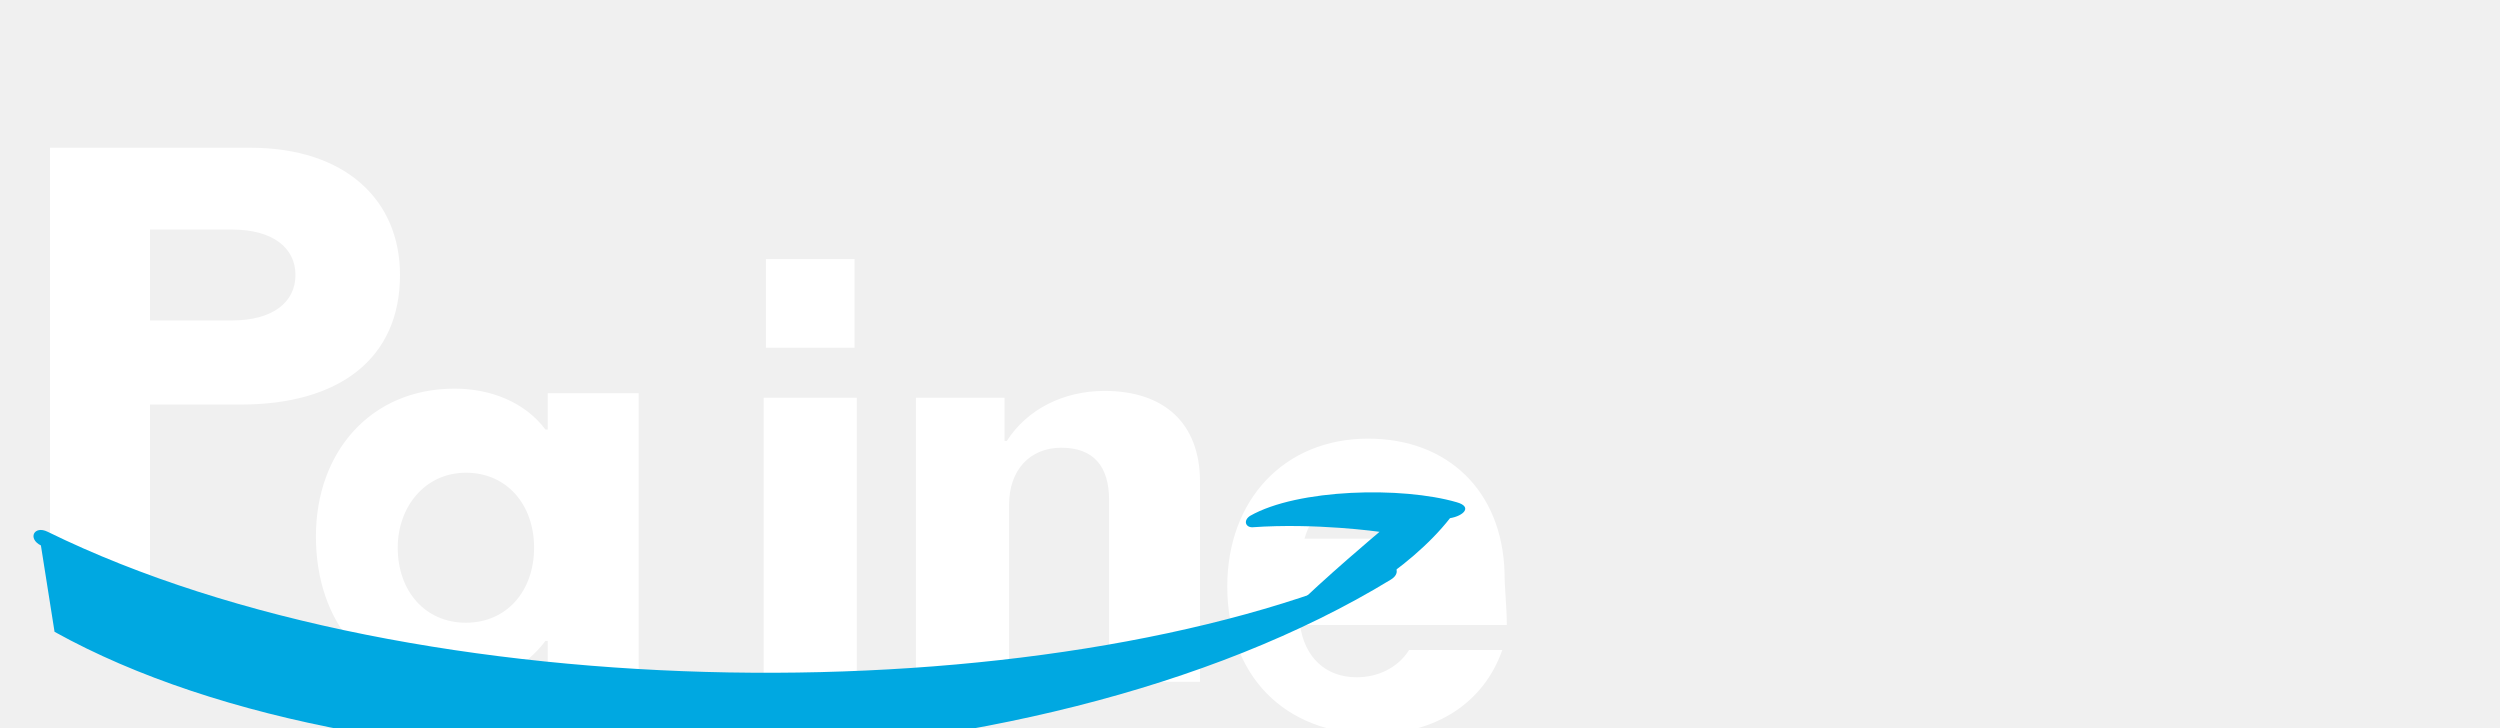
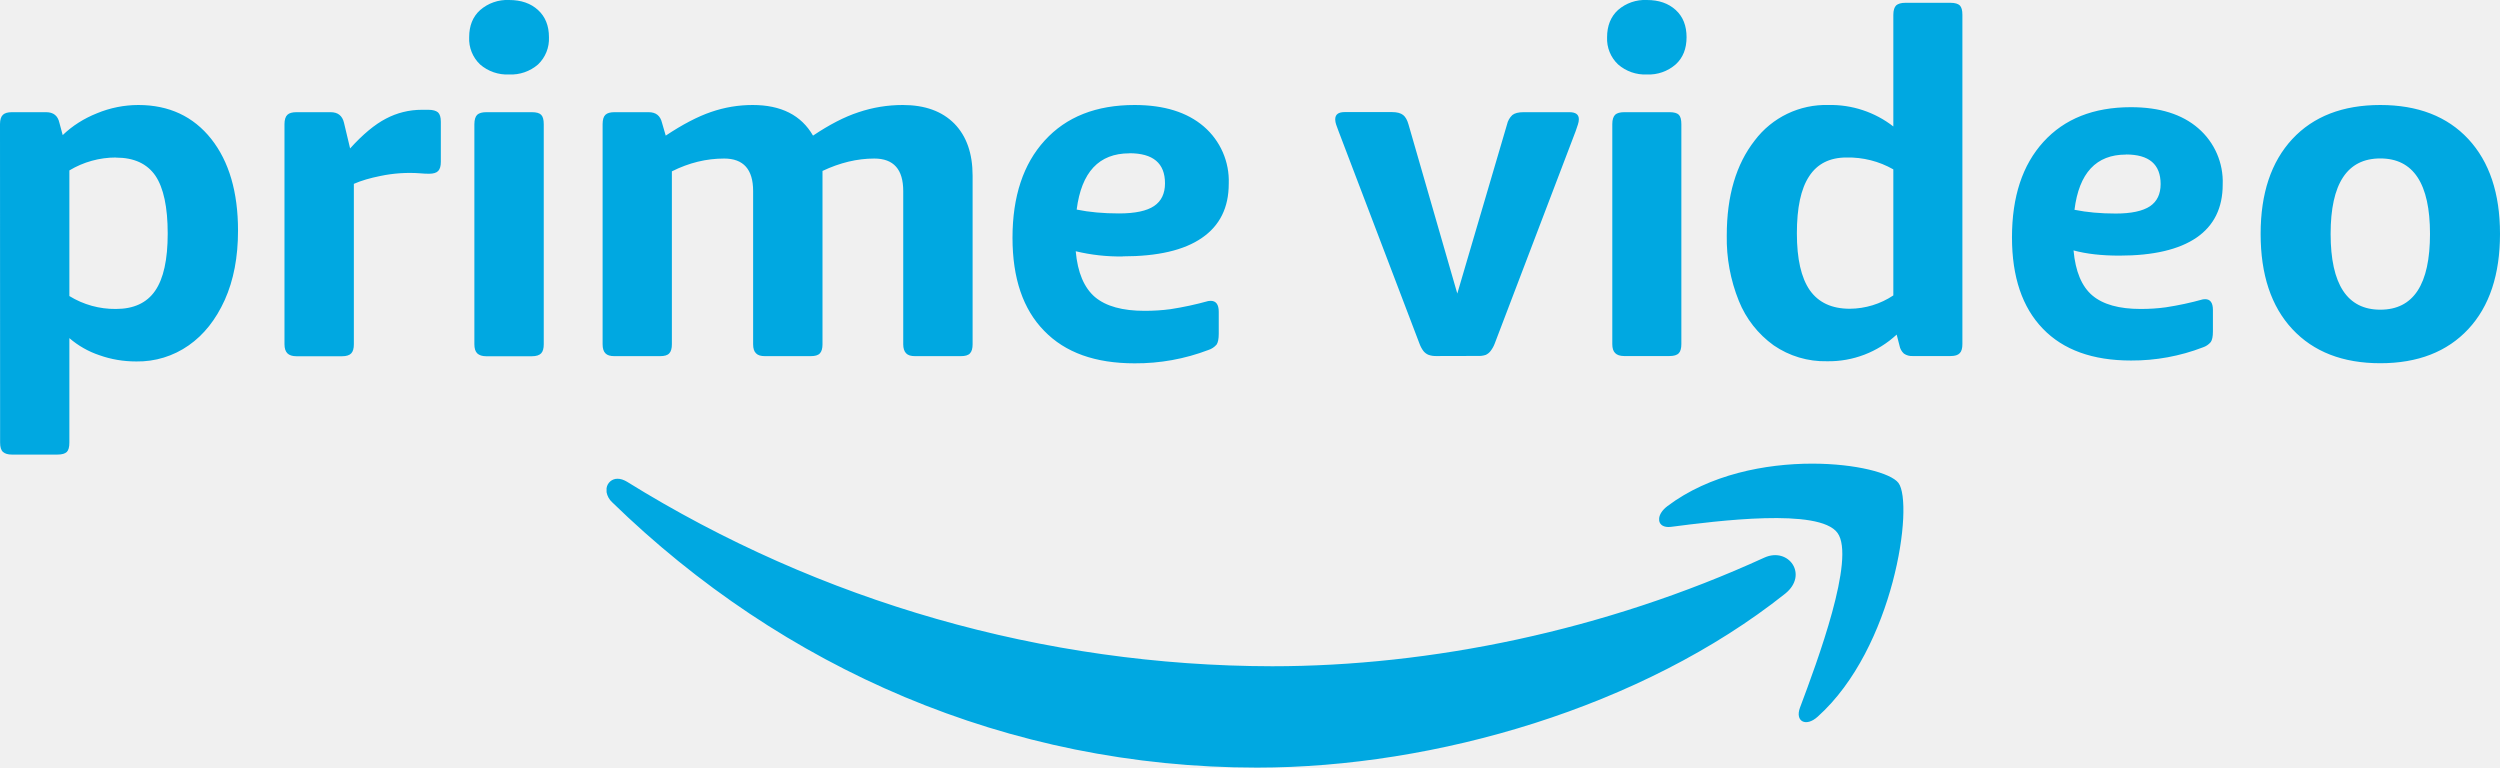
- <svg xmlns="http://www.w3.org/2000/svg" style="color:#e3e2e6" class="h-4 w-auto" fill="none" viewBox="0 0 110 32">
-   <path d="M2.2 6.5h8.8c4.2 0 6.6 2.3 6.6 5.6 0 3.7-2.7 5.7-7 5.7h-4v7.7H2.2V6.5zm4.4 7.6h3.6c1.8 0 2.8-.8 2.8-2s-1-2-2.8-2H6.6v4.1zm17.5 4.8h-.1c-.9-1.2-2.4-1.8-4-1.8-3.7 0-6.1 2.8-6.1 6.5 0 3.8 2.3 6.6 6 6.6 1.7 0 3.2-.8 4.1-2h.1v1.7h4V17.3h-4v1.6zm-3.6 8.5c-1.8 0-3-1.4-3-3.3 0-1.8 1.2-3.3 3-3.3 1.8 0 3 1.4 3 3.3 0 1.9-1.2 3.3-3 3.3zm13.1-9.9h4.1V30h-4.1V17.5zm.1-6.1h3.9v3.9h-3.9V11.4zm6.6 6.1h3.9v1.9h.1c.9-1.4 2.5-2.2 4.3-2.2 2.6 0 4.2 1.4 4.2 4V30h-4v-8c0-1.5-.7-2.3-2.1-2.3-1.4 0-2.3 1-2.3 2.5V30h-4.1V17.5zm25.9 7.7c-.1-3.6-2.5-5.9-6-5.9-3.7 0-6.2 2.7-6.2 6.5 0 3.9 2.5 6.5 6.4 6.5 2.8 0 4.9-1.4 5.7-3.7h-4.1c-.5.8-1.4 1.2-2.3 1.2-1.4 0-2.3-.9-2.5-2.3h9.1c0-.8-.1-1.6-.1-2.3zm-8.8-1.5c.3-1.1 1.2-2 2.4-2 1.2 0 2.1.8 2.3 2h-4.7z" fill="#FFFFFF" />
-   <path d="M2.4 27.8C16.8 35.8 45.3 35.2 61.2 25.5c.5-.3.2-.8-.3-.6-14.8 6.5-42.5 6.5-58.8-1.5-.6-.3-.9.3-.3.6" fill="#00A8E1" />
-   <path d="M63.8 22.8c-1.8 2.3-5.2 4.3-6.9 4.6-.3 0-.3-.3-.1-.5 1.4-1.4 3.9-3.5 3.9-3.5s-2.8-.4-5.6-.2c-.3 0-.4-.3-.1-.5 2.1-1.2 6.7-1.3 9.1-.6.7.2.3.6-.3.7" fill="#00A8E1" />
+ <svg xmlns="http://www.w3.org/2000/svg" fill="#00A8E1" role="img" viewBox="0.0 8.316 24 7.369">
+   <path d="M0 9.508c0-.043.01-.073.028-.09.018-.017.047-.025.086-.025h.329c.07 0 .112.034.127.101l.032.119c.091-.088.202-.159.33-.21a1.04 1.04 0 0 1 .396-.079c.294 0 .528.109.7.326.171.217.257.51.257.88 0 .254-.042.475-.127.665-.086.19-.201.335-.347.437a.85.85 0 0 1-.502.154c-.125 0-.243-.02-.355-.06a.857.857 0 0 1-.288-.164v1.003c0 .043-.008.073-.025.09-.017.016-.046.025-.09.025H.115c-.04 0-.068-.009-.086-.025-.019-.017-.028-.047-.028-.09zm1.113.32a.868.868 0 0 0-.447.124v1.206a.834.834 0 0 0 .447.124c.17 0 .296-.058.376-.174.081-.117.121-.3.121-.55 0-.254-.04-.439-.118-.555-.08-.116-.206-.174-.379-.174zm2.248-.087c.121-.134.236-.23.344-.286a.733.733 0 0 1 .345-.085h.063c.043 0 .073.009.092.025.018.017.027.047.027.09v.385c0 .04-.008.068-.025.087-.017.018-.046.027-.089.027a.923.923 0 0 1-.082-.004 1.369 1.369 0 0 0-.383.025c-.1.02-.186.045-.256.076v1.54c0 .04-.008.069-.025.087-.016.018-.046.028-.089.028h-.437c-.04 0-.069-.01-.087-.028-.018-.018-.028-.047-.028-.087V9.508c0-.043.01-.073.028-.09.018-.017.047-.025.087-.025h.328c.07 0 .112.034.128.1zm1.526-.71a.396.396 0 0 1-.278-.096.338.338 0 0 1-.105-.262c0-.11.035-.197.105-.26a.395.395 0 0 1 .278-.097c.116 0 .208.032.278.096.07.064.105.151.105.261a.34.34 0 0 1-.105.262.396.396 0 0 1-.278.096zm-.333.477c0-.043.01-.073.027-.09.019-.017.048-.025.087-.025h.438c.043 0 .072.008.089.025s.025.047.025.09v2.113c0 .04-.008.069-.025.087-.017.018-.046.028-.09.028h-.437c-.04 0-.068-.01-.087-.028-.018-.018-.027-.047-.027-.087zm1.837.11c.161-.107.306-.183.435-.227.13-.045.263-.067.4-.067.273 0 .466.098.579.294.155-.104.3-.18.438-.225.137-.046.278-.069.424-.069.213 0 .377.06.495.179.117.12.175.286.175.5v1.618c0 .04-.008.069-.025.087-.017.019-.046.027-.089.027h-.438c-.04 0-.068-.008-.086-.027-.018-.018-.028-.047-.028-.087V10.15c0-.208-.092-.312-.278-.312-.164 0-.33.04-.497.119v1.664c0 .04-.008.069-.025.087-.017.019-.046.027-.09.027h-.437c-.04 0-.068-.008-.086-.027-.019-.018-.028-.047-.028-.087V10.15c0-.208-.093-.312-.278-.312-.17 0-.337.04-.502.123v1.66c0 .04-.008.069-.025.087-.017.019-.046.027-.089.027h-.438c-.039 0-.068-.008-.086-.027-.018-.018-.027-.047-.027-.087V9.508c0-.043.009-.073.027-.09.018-.017.047-.025.086-.025h.329c.07 0 .112.034.128.101zm4.387 1.16a1.81 1.81 0 0 1-.451-.05c.018.204.08.35.185.44.105.088.263.132.476.132.085 0 .168-.005.249-.016a3.08 3.08 0 0 0 .362-.078.143.143 0 0 1 .023-.002c.052 0 .078.035.078.105v.211c0 .049-.007.083-.02.103a.169.169 0 0 1-.08.053 1.953 1.953 0 0 1-.708.128c-.377 0-.666-.103-.868-.312-.203-.207-.304-.505-.304-.893 0-.398.104-.71.31-.935.207-.227.494-.34.862-.34.283 0 .504.069.664.206a.69.69 0 0 1 .24.55c0 .23-.087.403-.258.52-.172.119-.425.177-.76.177zm.064-.99c-.292 0-.46.18-.506.54.122.025.257.037.406.037.155 0 .267-.024.337-.071.07-.047.105-.12.105-.218 0-.193-.114-.289-.342-.289zm2.948 1.946a.21.21 0 0 1-.075-.011.119.119 0 0 1-.05-.037.274.274 0 0 1-.038-.071l-.777-2.04a1.863 1.863 0 0 1-.023-.063.162.162 0 0 1-.009-.05c0-.047.03-.07.091-.07h.454c.049 0 .084.01.107.028.023.018.04.049.052.092l.468 1.622.477-1.622a.175.175 0 0 1 .052-.092c.023-.018.058-.027.107-.027h.44c.061 0 .091.022.091.068a.16.16 0 0 1-.009.05l-.022.065-.777 2.039a.274.274 0 0 1-.039.07.122.122 0 0 1-.047.038.207.207 0 0 1-.078.01zm2.02-2.703a.393.393 0 0 1-.277-.097.338.338 0 0 1-.105-.26c0-.11.035-.198.105-.262a.393.393 0 0 1 .277-.096c.115 0 .207.032.277.096.07.064.104.151.104.261 0 .11-.034.197-.104.261a.393.393 0 0 1-.277.097zm-.218 2.703c-.04 0-.068-.01-.086-.028-.019-.018-.028-.047-.028-.087V9.507c0-.043.01-.072.028-.09.018-.016.047-.024.086-.024h.436c.042 0 .072.008.089.025.016.017.024.046.024.09v2.111c0 .04-.008.07-.024.087-.017.019-.047.028-.09.028zm1.948.05a.869.869 0 0 1-.513-.153.97.97 0 0 1-.334-.426 1.6 1.6 0 0 1-.116-.63c0-.38.09-.682.268-.91a.856.856 0 0 1 .709-.341.98.98 0 0 1 .622.206V8.458c0-.043.01-.073.027-.09.018-.016.047-.025.087-.025h.436c.042 0 .071.009.088.025.017.017.025.047.025.09v3.161c0 .04-.008.07-.025.087-.017.019-.046.028-.088.028h-.364a.135.135 0 0 1-.084-.023.137.137 0 0 1-.043-.078l-.027-.105a.958.958 0 0 1-.668.256zm.218-.504a.762.762 0 0 0 .418-.128v-1.21a.872.872 0 0 0-.45-.114c-.16 0-.28.06-.358.18-.08.121-.118.304-.118.548 0 .245.041.426.124.546.084.119.212.178.384.178zm2.588-.51c-.169 0-.315-.016-.44-.05.018.201.078.345.18.432.103.087.257.13.465.13.083 0 .164-.005.242-.016a2.997 2.997 0 0 0 .354-.076.135.135 0 0 1 .022-.002c.05 0 .075.035.075.103v.207c0 .048-.007.082-.02.101a.165.165 0 0 1-.077.052 1.895 1.895 0 0 1-.69.126c-.367 0-.65-.102-.846-.306-.197-.204-.296-.496-.296-.876 0-.39.1-.695.302-.917.202-.222.482-.333.84-.333.276 0 .492.068.647.203a.678.678 0 0 1 .234.539c0 .225-.084.395-.251.51-.168.115-.415.173-.74.173zm.063-.97c-.285 0-.45.176-.494.53.119.024.25.036.396.036.15 0 .26-.024.329-.07.068-.046.102-.117.102-.213 0-.19-.111-.284-.333-.284zm2.442 2.003c-.36 0-.642-.11-.845-.328-.203-.218-.304-.523-.304-.914 0-.388.101-.691.304-.91.203-.218.485-.327.845-.327s.642.109.845.327c.203.219.304.522.304.91 0 .39-.101.696-.304.914-.203.218-.485.328-.845.328zm0-.514c.318 0 .477-.242.477-.728 0-.483-.16-.724-.477-.724-.318 0-.477.241-.477.724 0 .486.16.728.477.728zm-6.844 1.886c.405-.306.944-.408 1.39-.408.418 0 .756.09.828.185.15.2-.039 1.584-.775 2.244-.112.102-.22.047-.17-.087.166-.442.536-1.436.36-1.677-.175-.242-1.158-.115-1.6-.058-.068.008-.107-.02-.112-.061v-.023c.004-.036.03-.078.079-.115zm-10.184-.172a.105.105 0 0 1 .106-.091c.027 0 .057.009.089.028a11.778 11.778 0 0 0 6.194 1.772c1.52 0 3.19-.34 4.726-1.043.232-.105.426.164.2.346-1.371 1.09-3.359 1.67-5.07 1.67-2.397 0-4.557-.956-6.191-2.547a.173.173 0 0 1-.054-.097Z" />
</svg>
